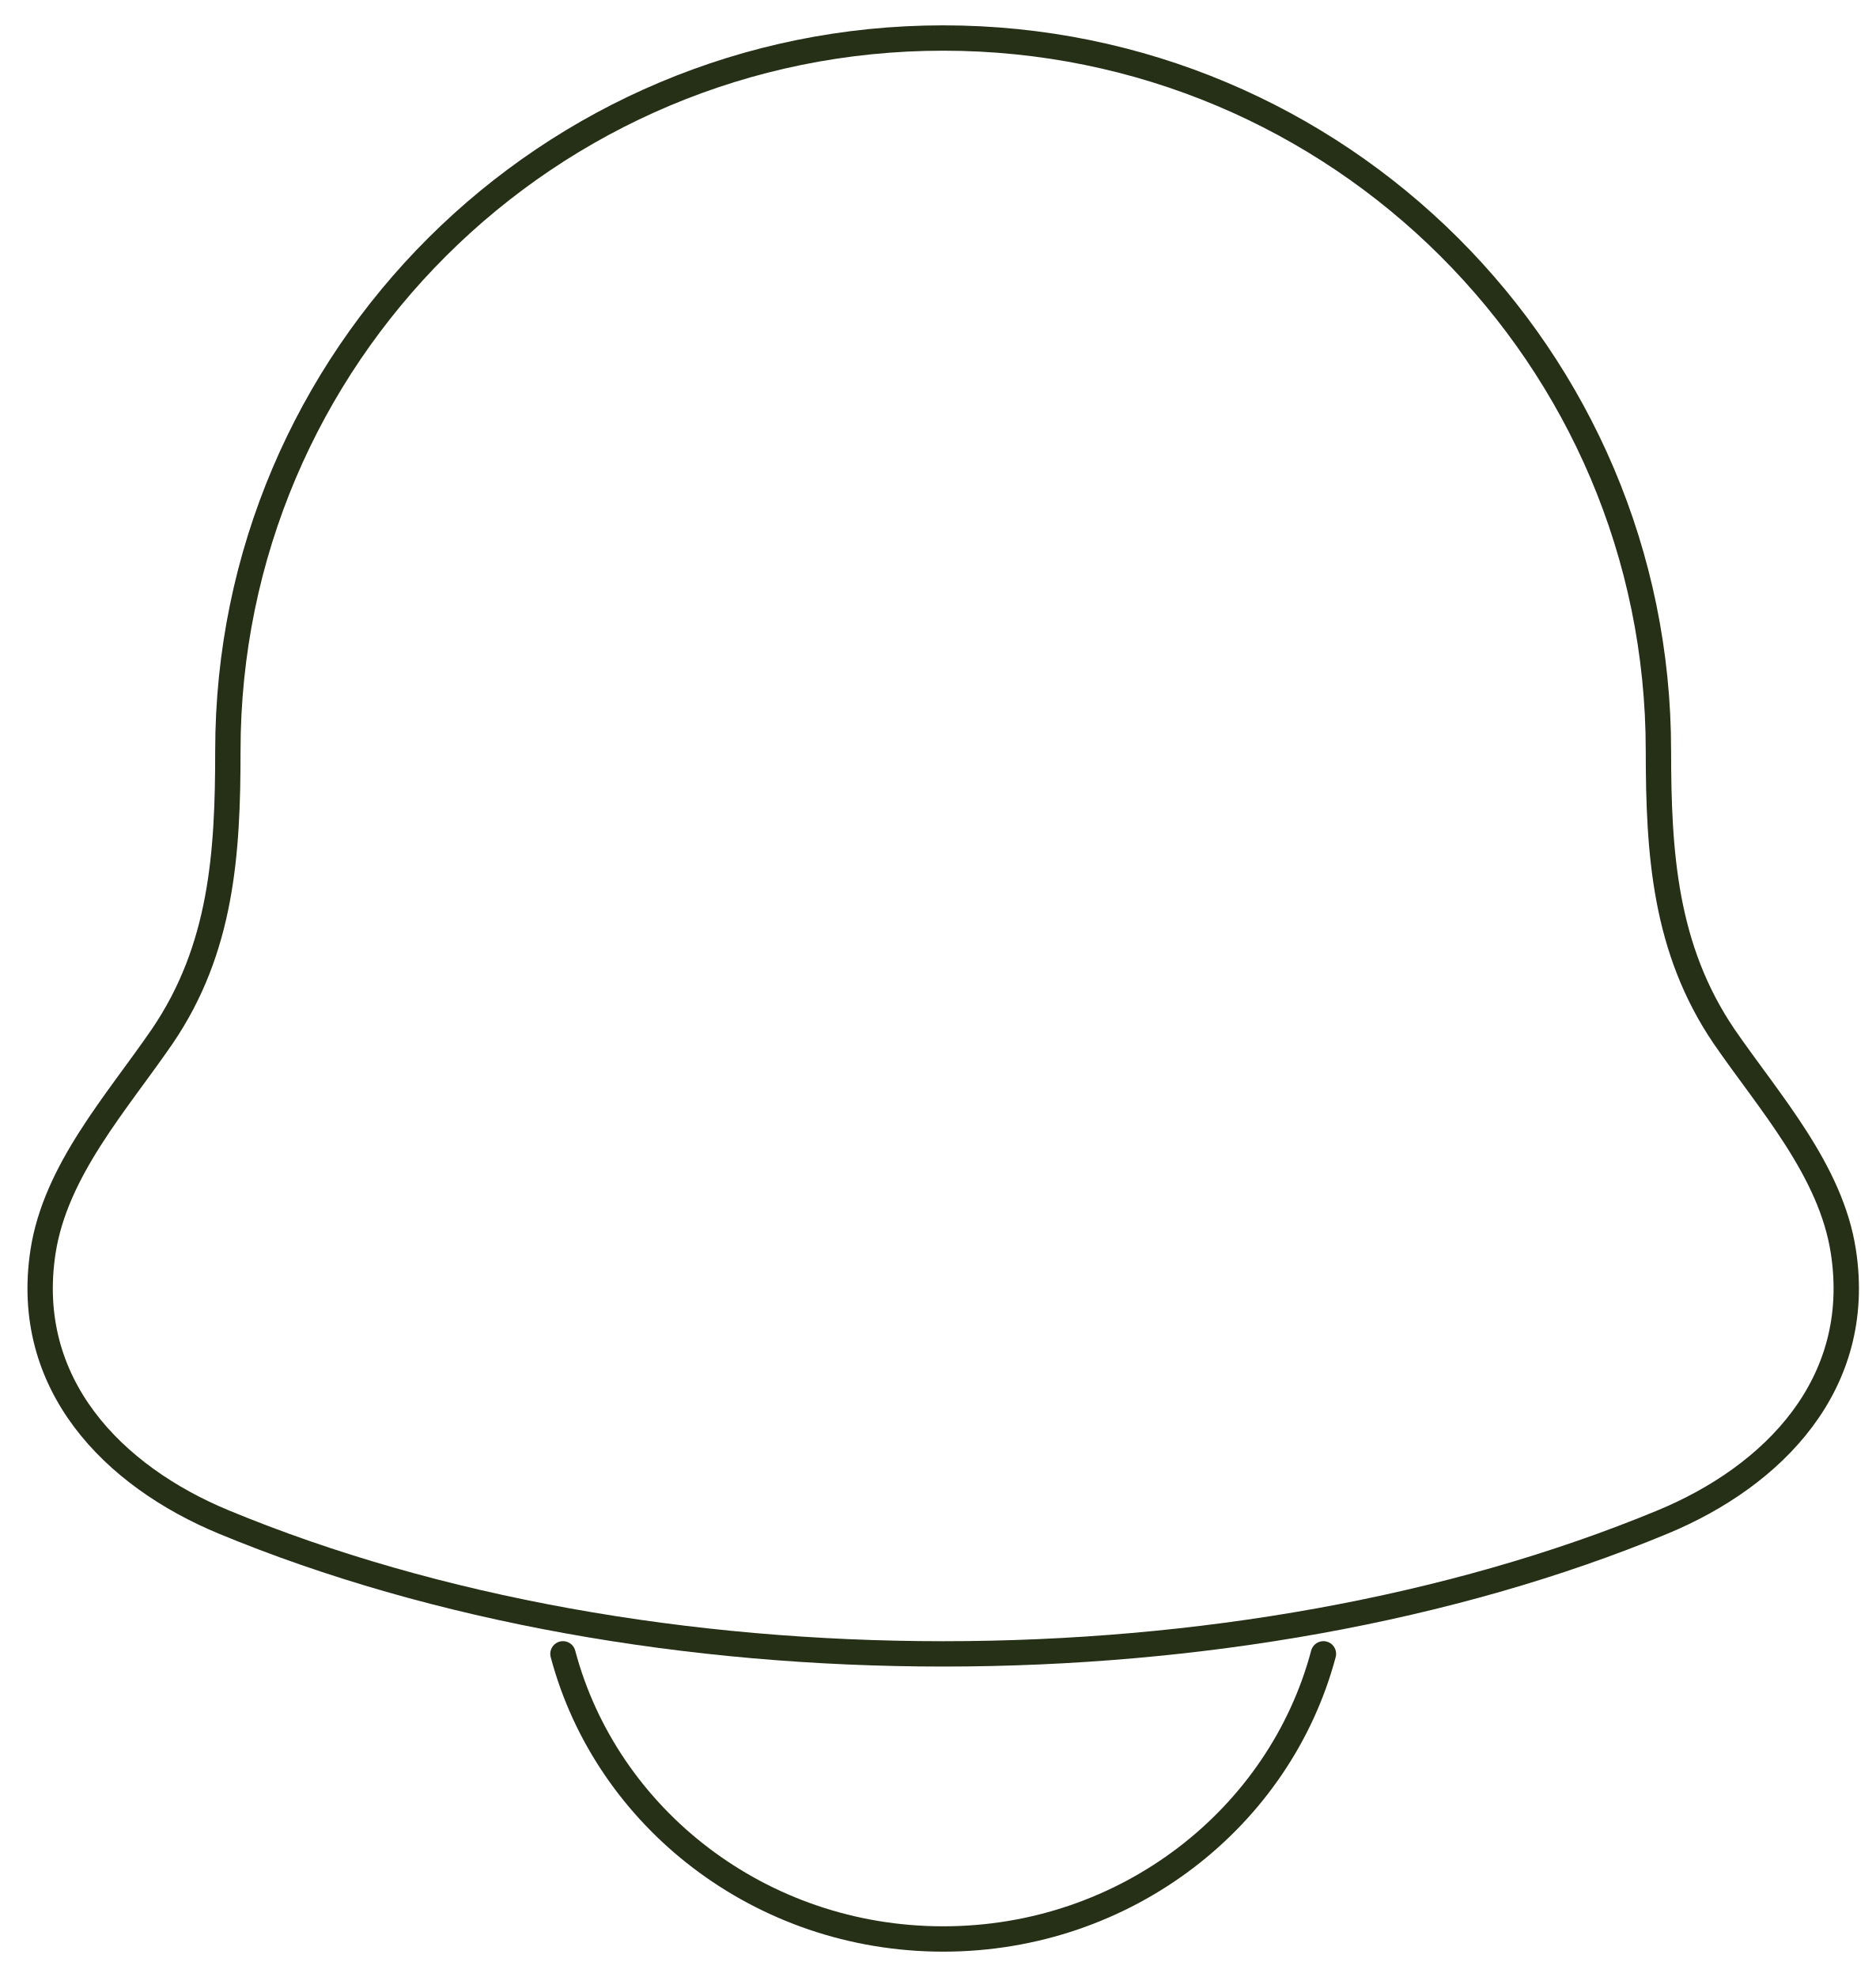
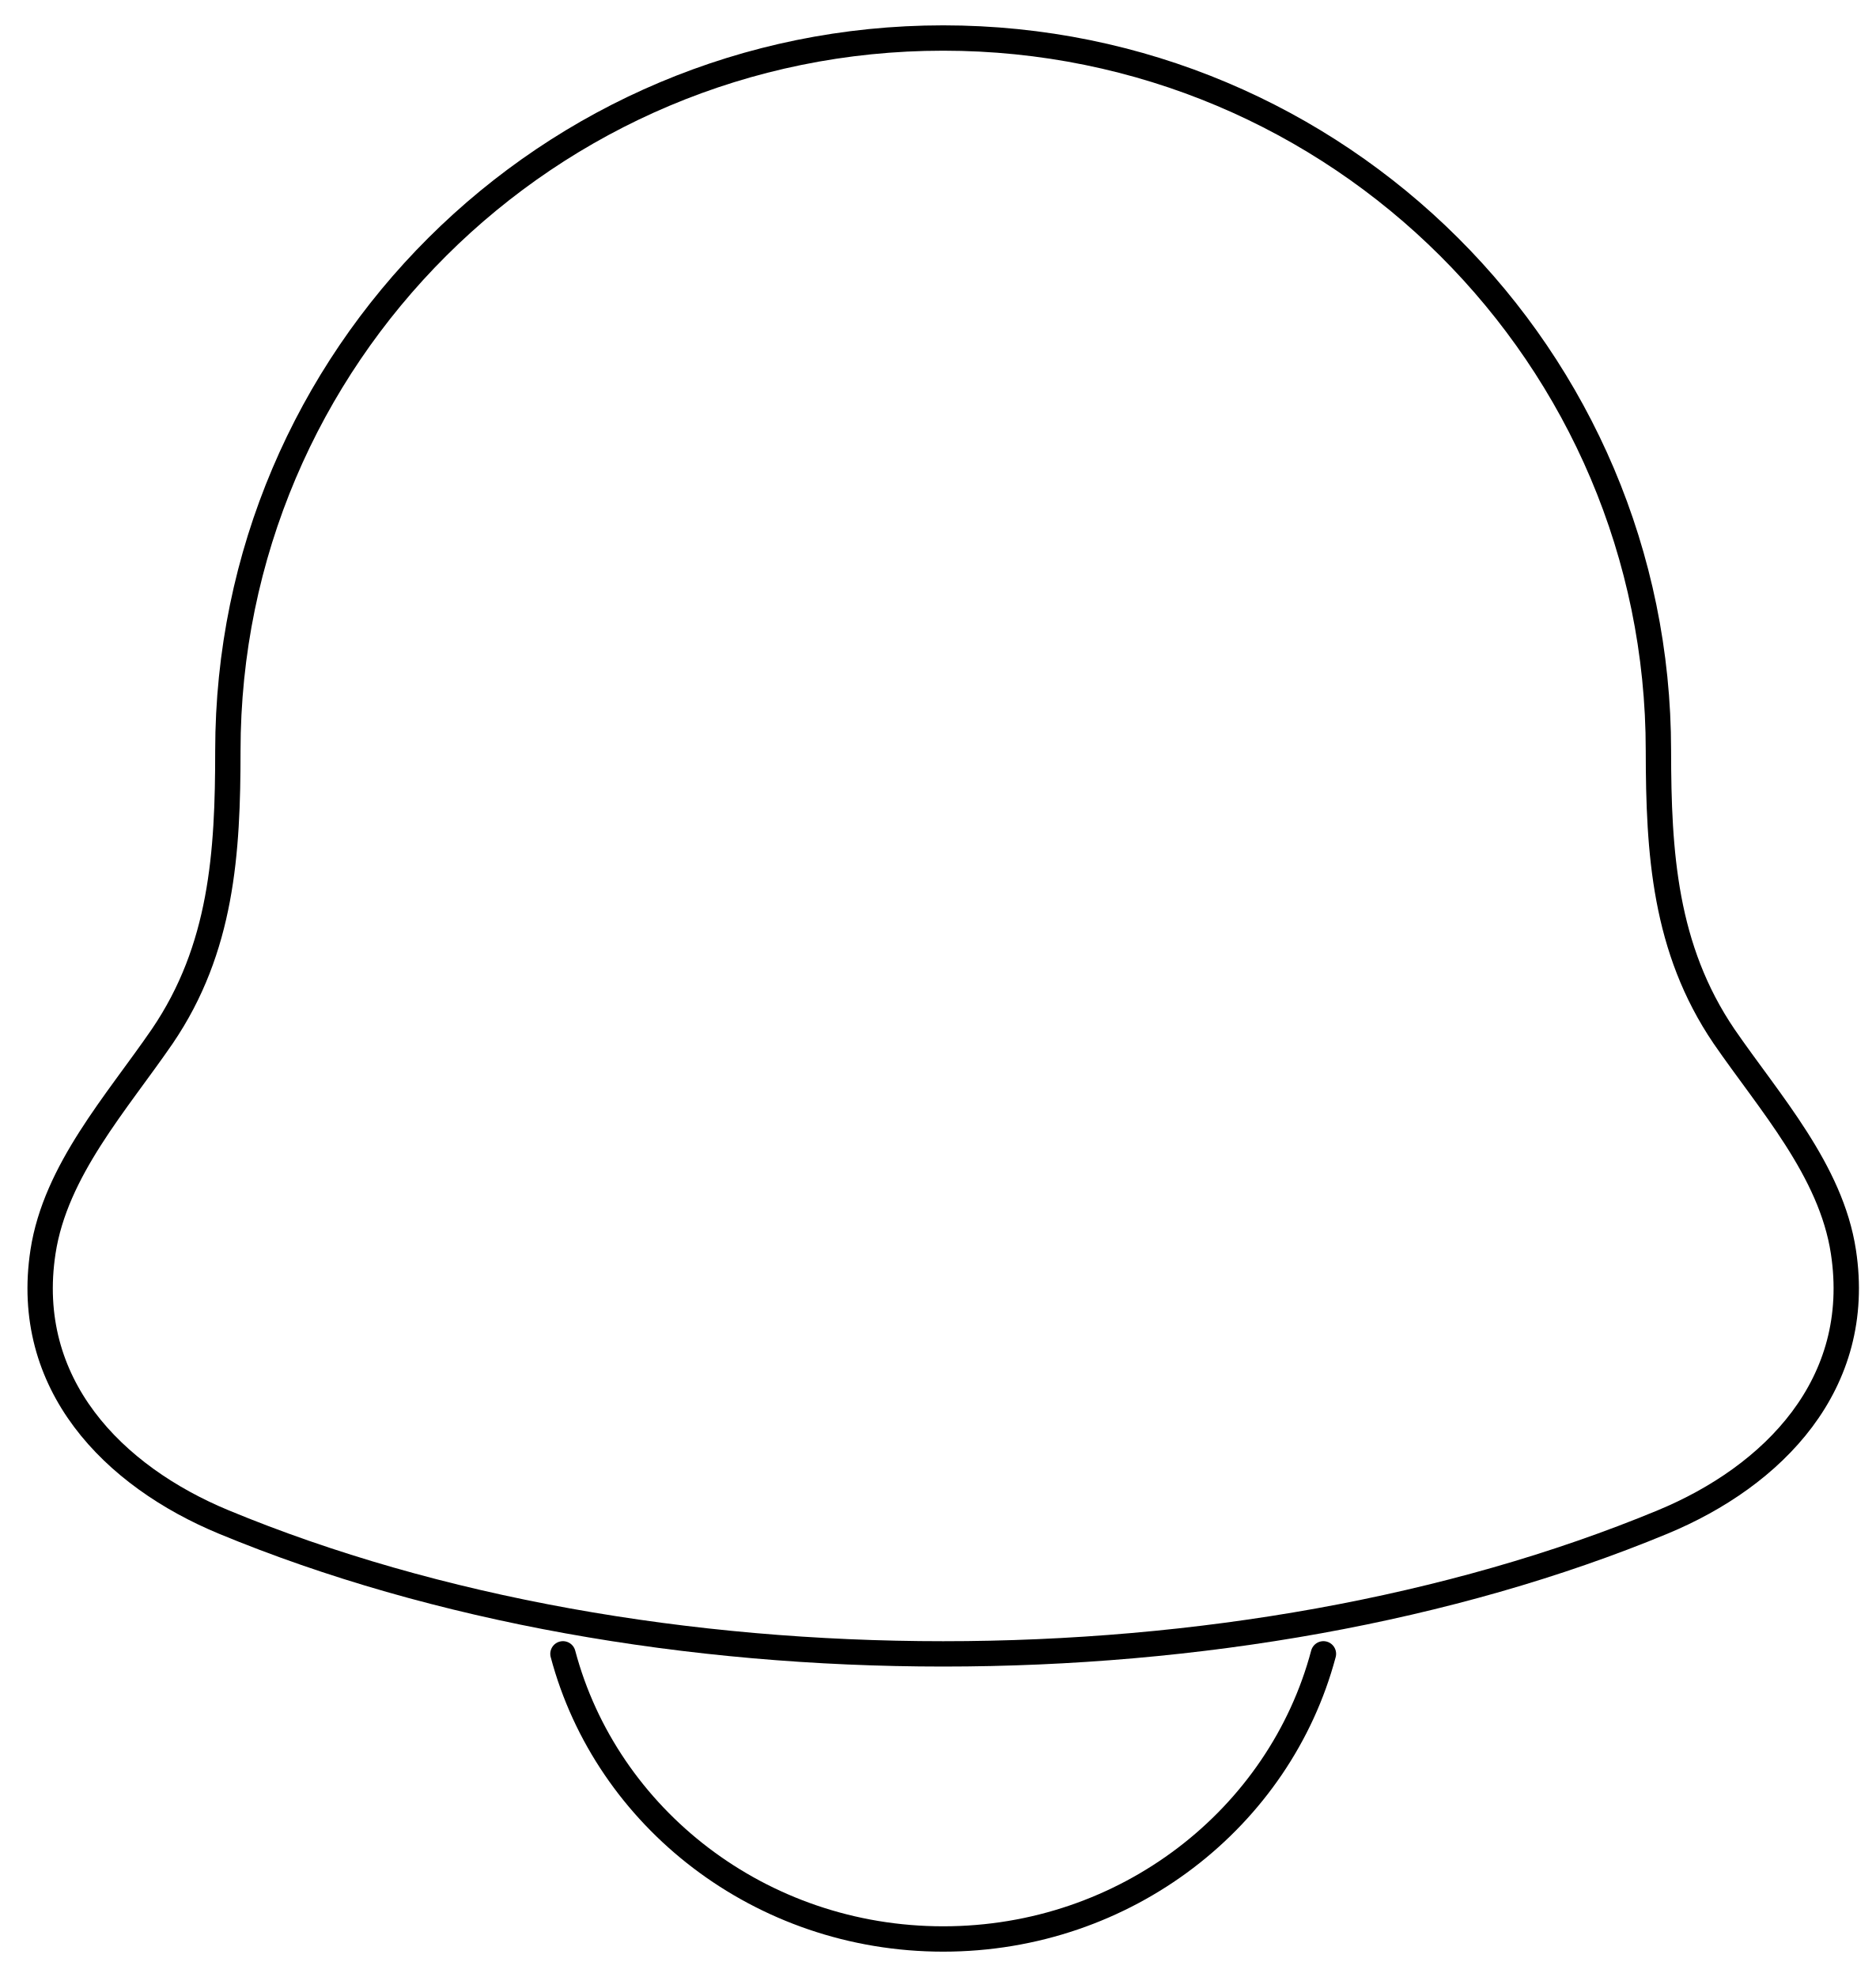
<svg xmlns="http://www.w3.org/2000/svg" width="74" height="78" viewBox="0 0 74 78" fill="none">
-   <path d="M1.696 49.388C0.897 54.615 4.463 58.241 8.828 60.049C25.564 66.986 48.852 66.986 65.588 60.049C69.953 58.241 73.519 54.611 72.721 49.388C72.233 46.174 69.807 43.5 68.01 40.886C65.659 37.421 65.427 33.645 65.423 29.625C65.427 14.092 52.797 1.5 37.208 1.5C21.619 1.5 8.989 14.092 8.989 29.625C8.989 33.645 8.757 37.425 6.402 40.886C4.609 43.5 2.187 46.174 1.696 49.388Z" stroke="#253017" stroke-linecap="round" stroke-linejoin="round" />
-   <path d="M22.208 65.25C23.925 71.719 29.993 76.5 37.208 76.5C44.427 76.5 50.487 71.719 52.208 65.25" stroke="#253017" stroke-linecap="round" stroke-linejoin="round" />
+   <path d="M1.696 49.388C0.897 54.615 4.463 58.241 8.828 60.049C25.564 66.986 48.852 66.986 65.588 60.049C69.953 58.241 73.519 54.611 72.721 49.388C72.233 46.174 69.807 43.5 68.01 40.886C65.659 37.421 65.427 33.645 65.423 29.625C65.427 14.092 52.797 1.5 37.208 1.5C21.619 1.5 8.989 14.092 8.989 29.625C8.989 33.645 8.757 37.425 6.402 40.886C4.609 43.5 2.187 46.174 1.696 49.388Z" stroke="currentColor" stroke-linecap="round" stroke-linejoin="round" />
+   <path d="M22.208 65.25C23.925 71.719 29.993 76.5 37.208 76.5C44.427 76.5 50.487 71.719 52.208 65.25" stroke="currentColor" stroke-linecap="round" stroke-linejoin="round" />
</svg>
